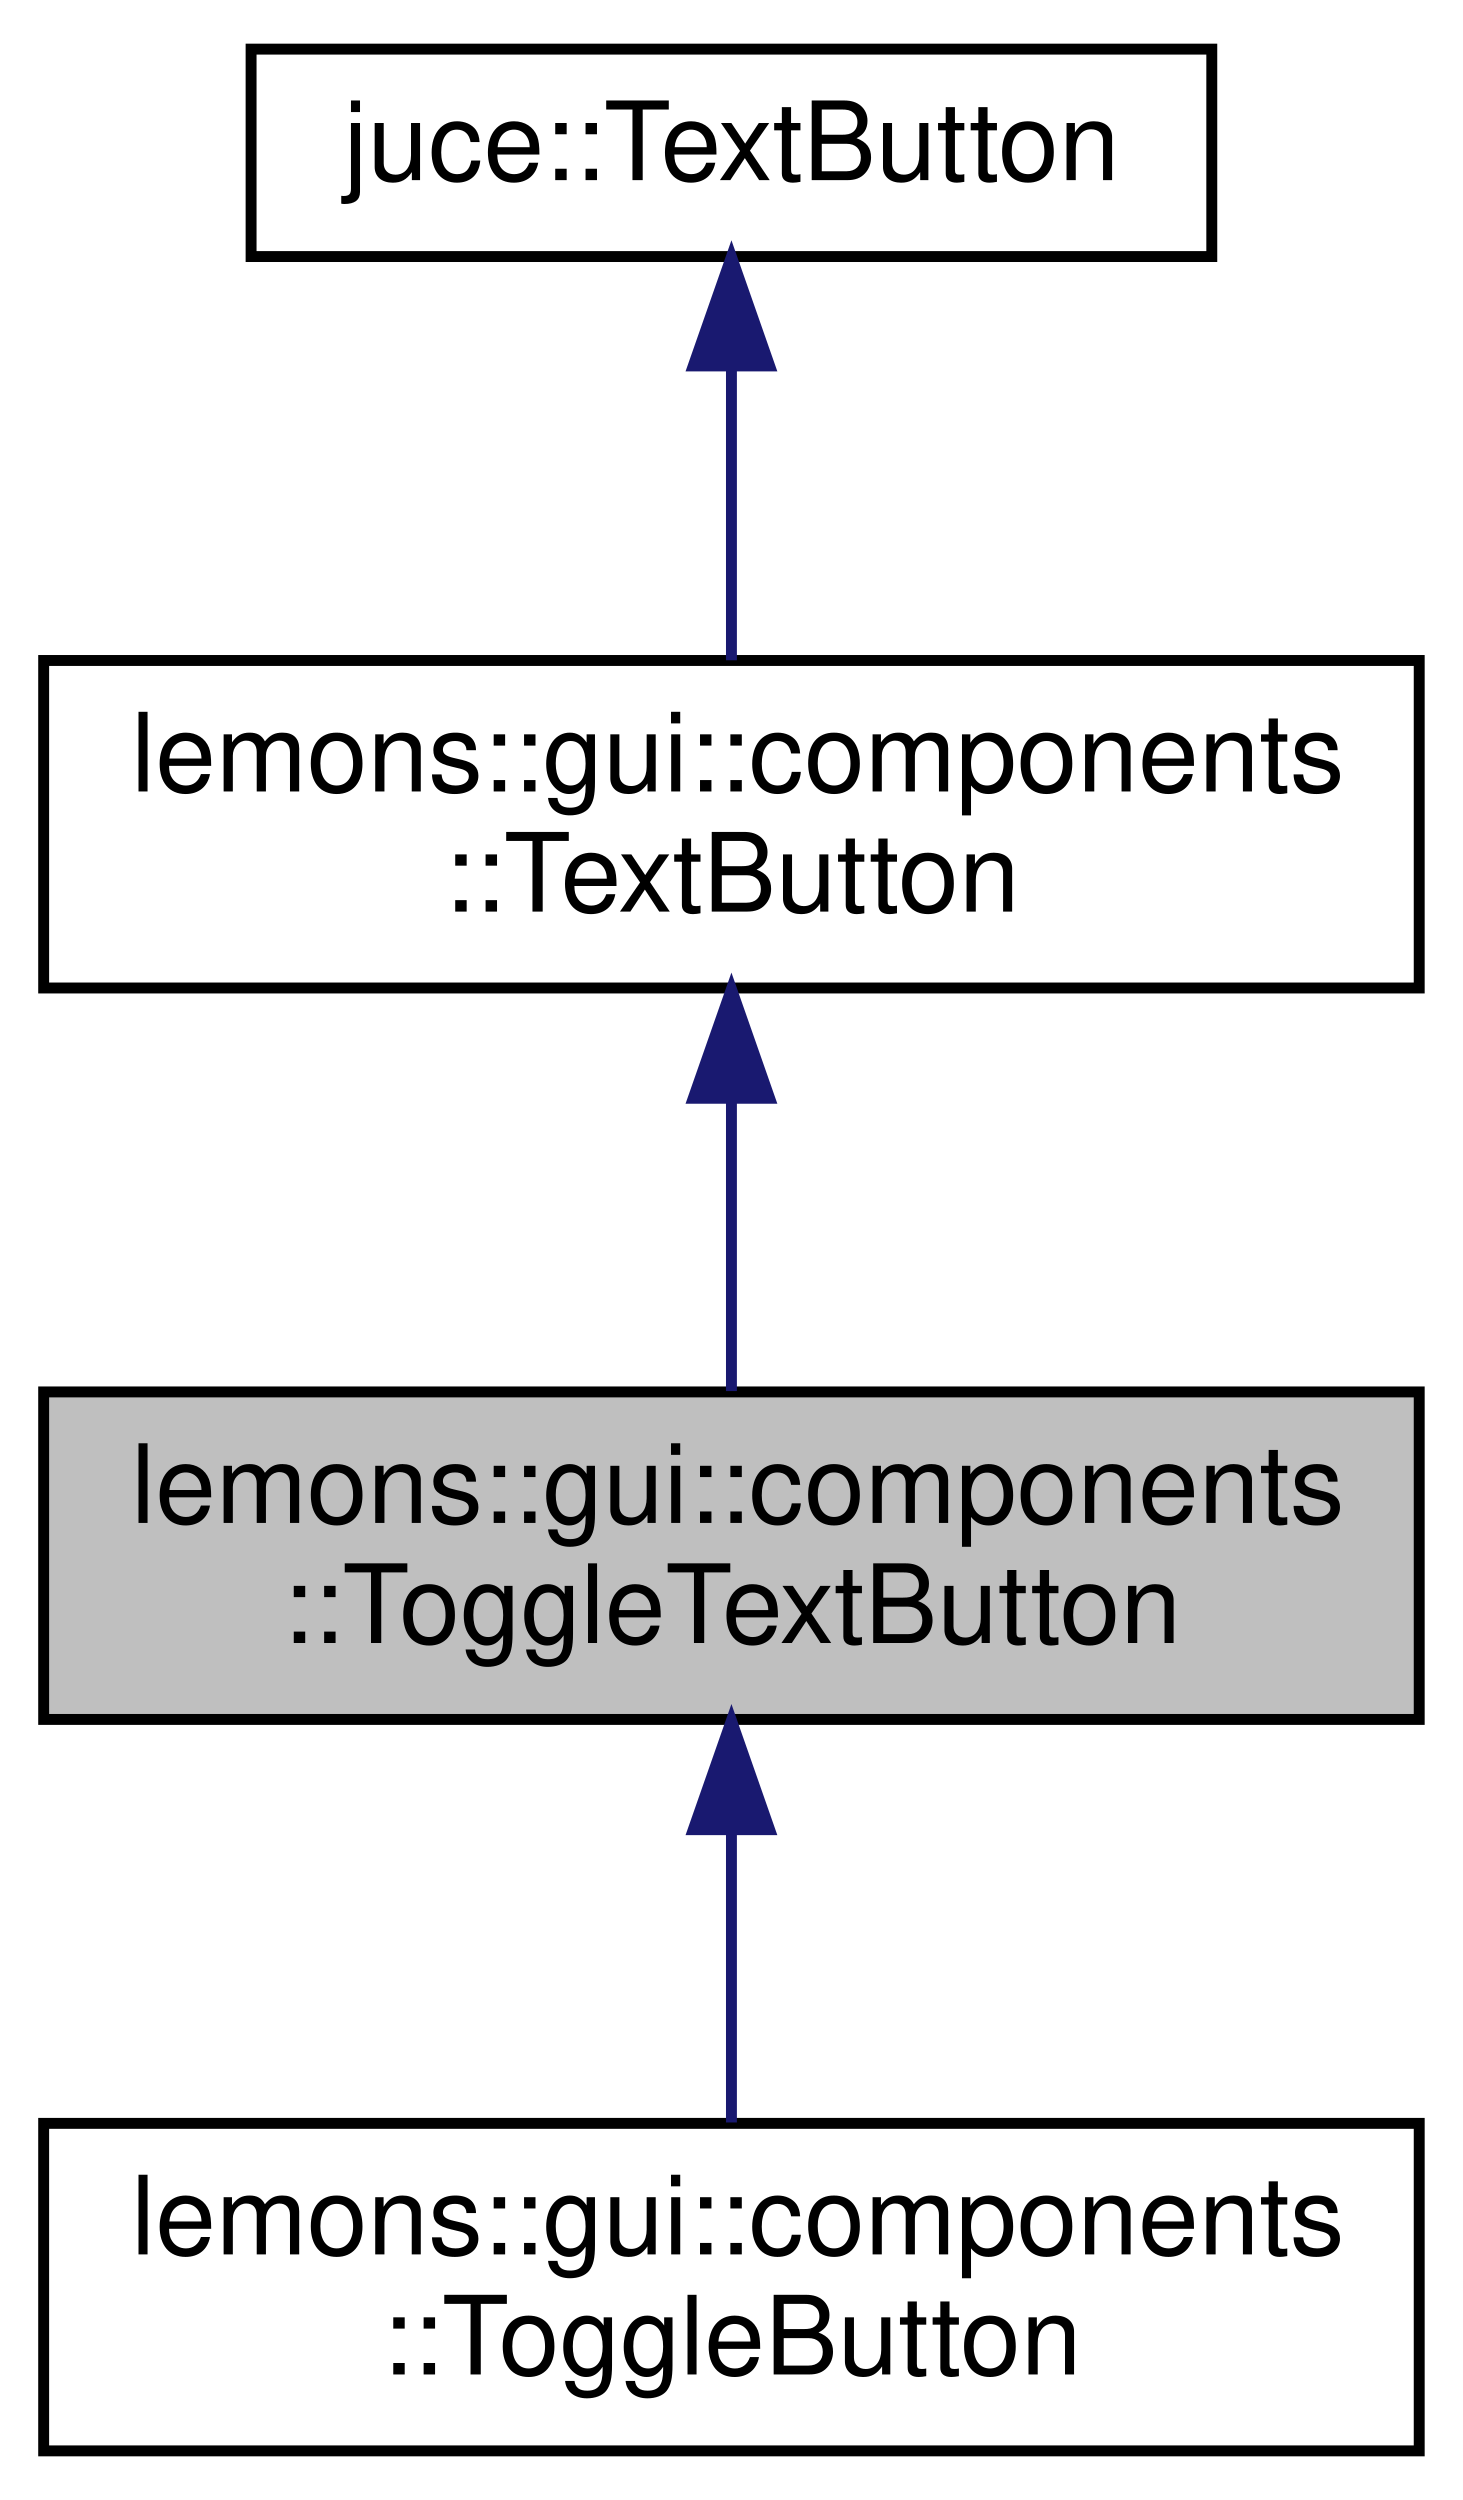
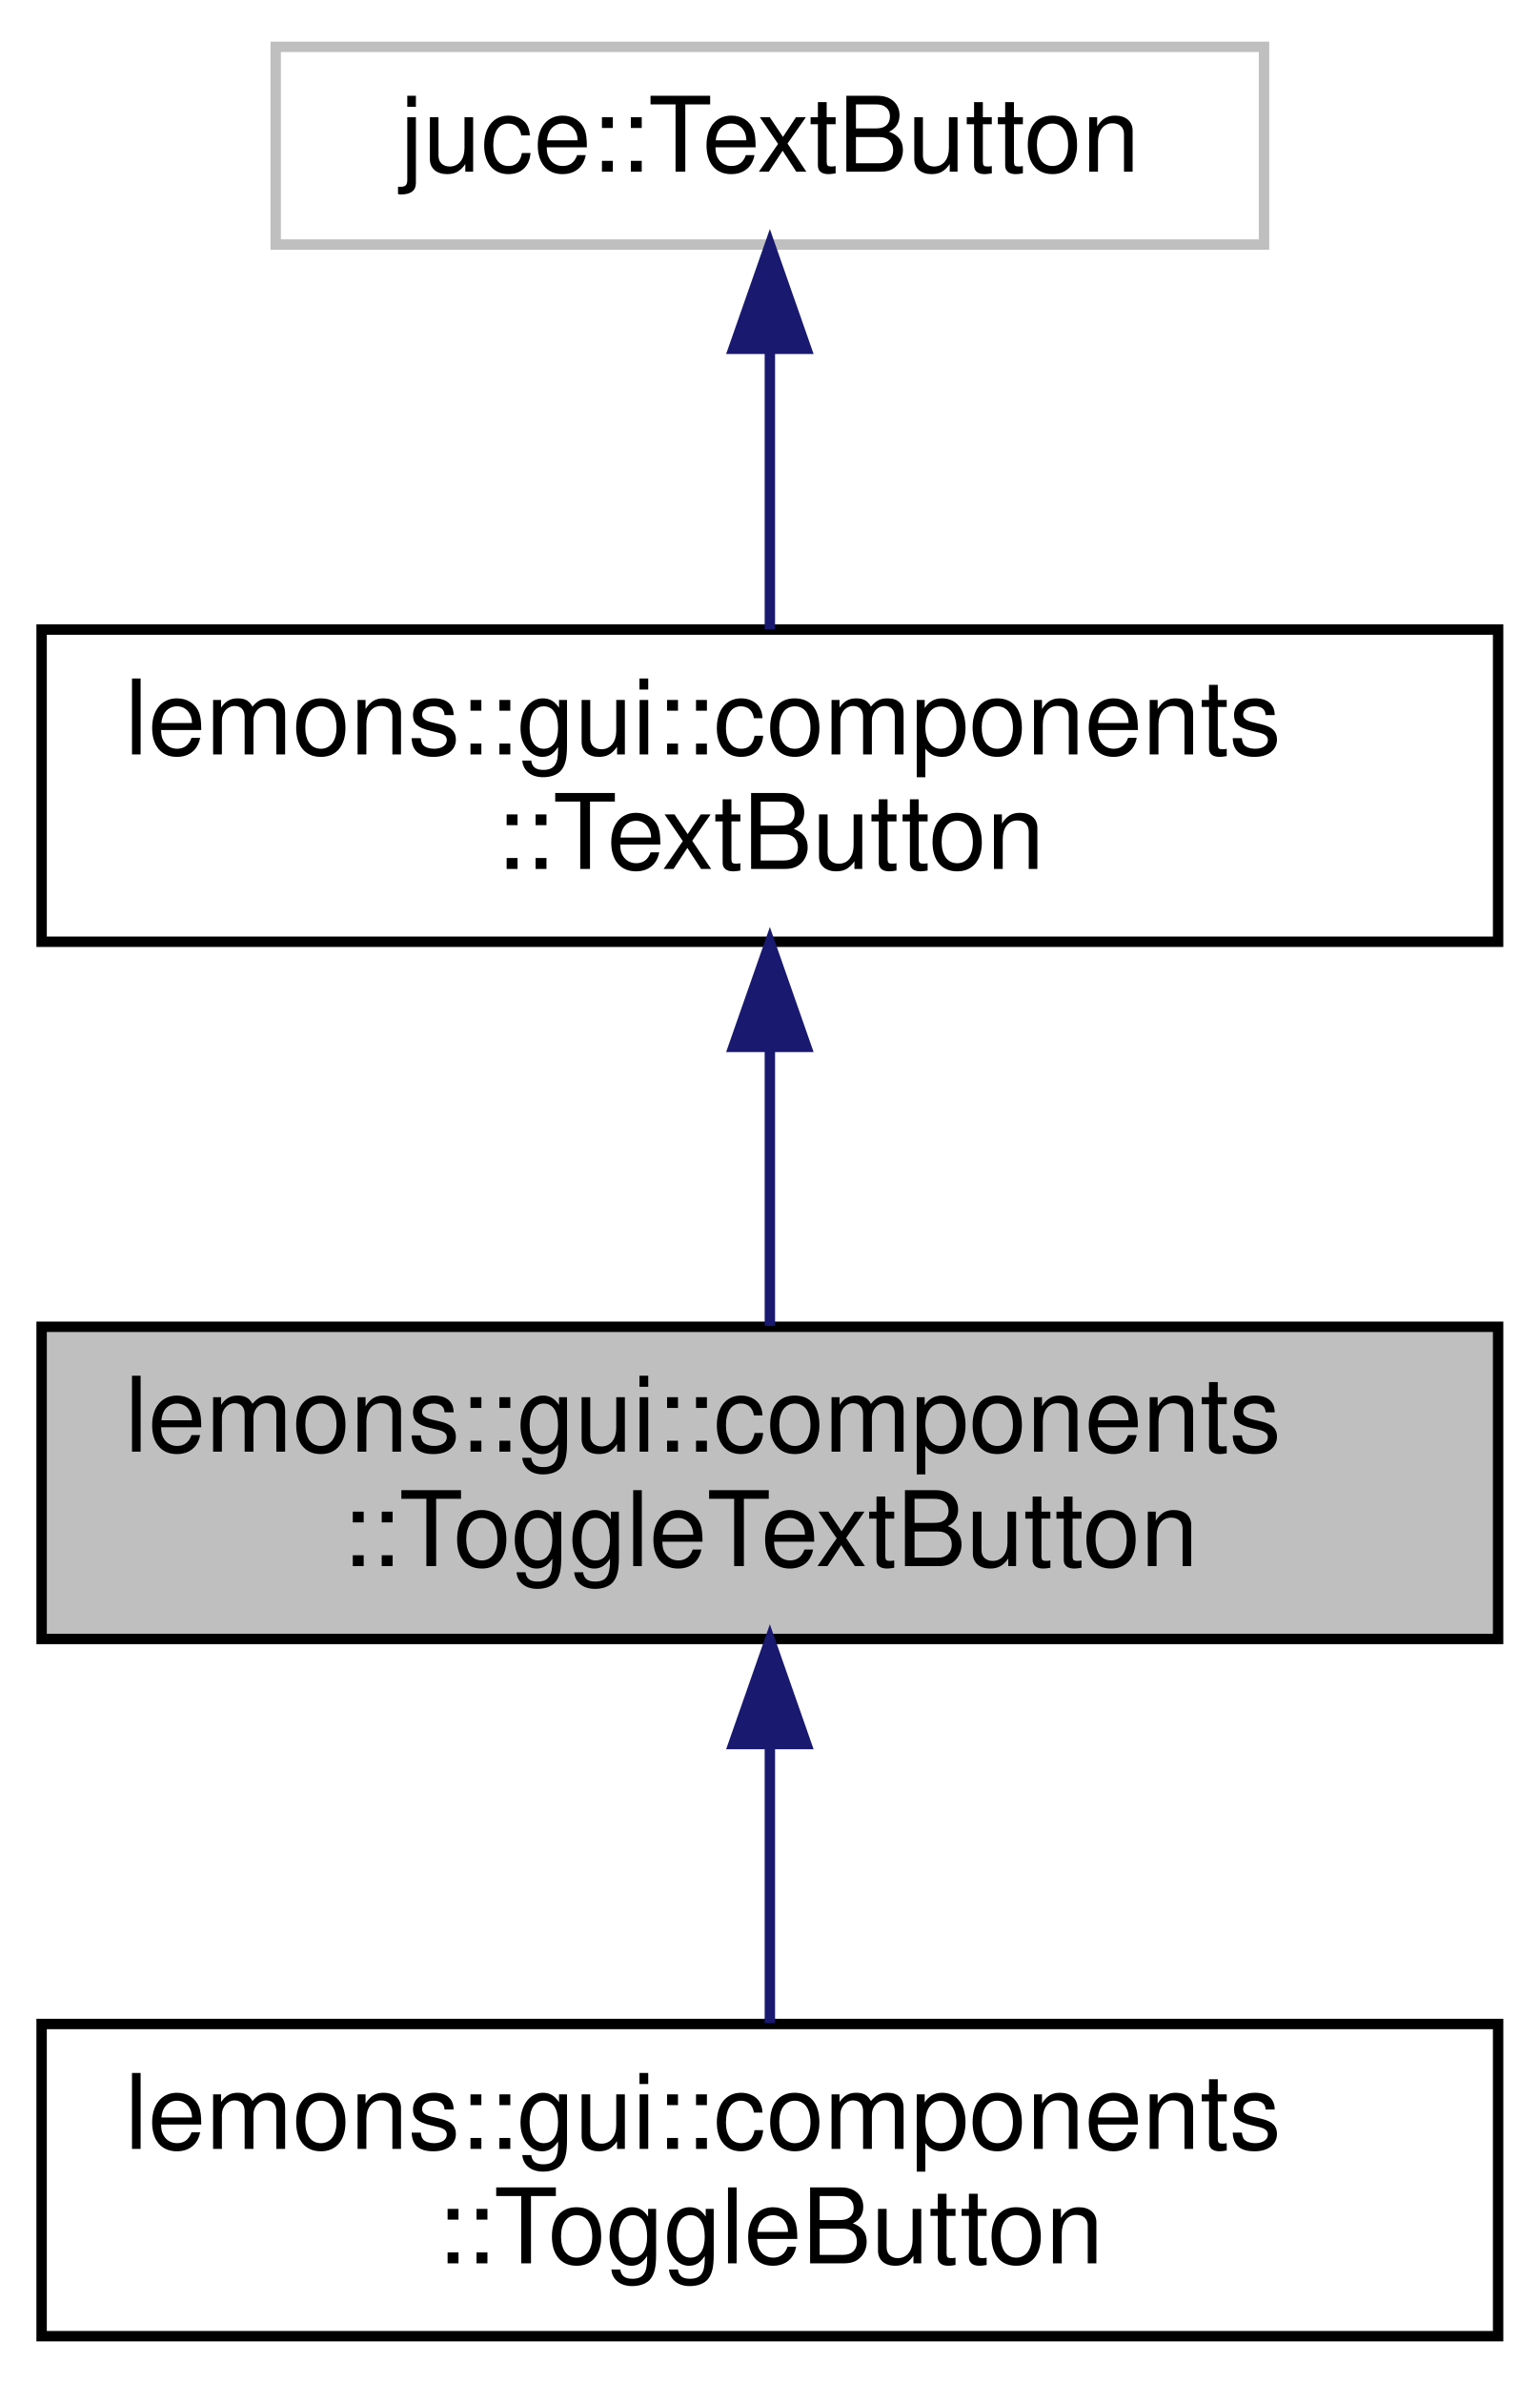
- <svg xmlns="http://www.w3.org/2000/svg" xmlns:xlink="http://www.w3.org/1999/xlink" width="134pt" height="229pt" viewBox="0.00 0.00 134.00 229.00">
+ <svg xmlns="http://www.w3.org/2000/svg" xmlns:xlink="http://www.w3.org/1999/xlink" width="148pt" height="229pt" viewBox="0.00 0.00 148.00 229.00">
  <g id="graph0" class="graph" transform="scale(1 1) rotate(0) translate(4 225)">
    <g id="node1" class="node">
      <g id="a_node1">
-         <a xlink:title="A simple wrapper around TextButton that functions as an on/off toggle and allows you to specify a lam...">
-           <polygon fill="#bfbfbf" stroke="black" points="0,-67.5 0,-97.5 126,-97.5 126,-67.5 0,-67.5" />
+         <a xlink:title=" ">
+           <polygon fill="#bfbfbf" stroke="black" points="0,-67.5 0,-97.5 140,-97.5 140,-67.5 0,-67.5" />
          <text text-anchor="start" x="8" y="-85.5" font-family="Helvetica,sans-Serif" font-size="10.00">lemons::gui::components</text>
-           <text text-anchor="middle" x="63" y="-74.5" font-family="Helvetica,sans-Serif" font-size="10.00">::ToggleTextButton</text>
+           <text text-anchor="middle" x="70" y="-74.5" font-family="Helvetica,sans-Serif" font-size="10.00">::ToggleTextButton</text>
        </a>
      </g>
    </g>
    <g id="node4" class="node">
      <g id="a_node4">
        <a xlink:href="classlemons_1_1gui_1_1components_1_1_toggle_button.html" target="_top" xlink:title="A stateful on/off button attached to a boolean plugin parameter.">
-           <polygon fill="none" stroke="black" points="0,-0.5 0,-30.5 126,-30.5 126,-0.5 0,-0.5" />
+           <polygon fill="none" stroke="black" points="0,-0.5 0,-30.5 140,-30.5 140,-0.5 0,-0.5" />
          <text text-anchor="start" x="8" y="-18.5" font-family="Helvetica,sans-Serif" font-size="10.00">lemons::gui::components</text>
-           <text text-anchor="middle" x="63" y="-7.5" font-family="Helvetica,sans-Serif" font-size="10.00">::ToggleButton</text>
+           <text text-anchor="middle" x="70" y="-7.5" font-family="Helvetica,sans-Serif" font-size="10.00">::ToggleButton</text>
        </a>
      </g>
    </g>
    <g id="edge3" class="edge">
-       <path fill="none" stroke="midnightblue" d="M63,-57.11C63,-48.15 63,-38.32 63,-30.58" />
-       <polygon fill="midnightblue" stroke="midnightblue" points="59.5,-57.4 63,-67.4 66.5,-57.4 59.5,-57.4" />
+       <path fill="none" stroke="midnightblue" d="M70,-57.11C70,-48.15 70,-38.32 70,-30.58" />
+       <polygon fill="midnightblue" stroke="midnightblue" points="66.5,-57.4 70,-67.4 73.5,-57.4 66.5,-57.4" />
    </g>
    <g id="node2" class="node">
      <g id="a_node2">
-         <a xlink:href="structlemons_1_1gui_1_1components_1_1_text_button.html" target="_top" xlink:title="A simple wrapper around juce::TextButton that allows you to specify a lambda that will be called when...">
-           <polygon fill="none" stroke="black" points="0,-134.5 0,-164.5 126,-164.5 126,-134.5 0,-134.5" />
+         <a xlink:href="structlemons_1_1gui_1_1components_1_1_text_button.html" target="_top" xlink:title=" ">
+           <polygon fill="none" stroke="black" points="0,-134.5 0,-164.5 140,-164.5 140,-134.5 0,-134.5" />
          <text text-anchor="start" x="8" y="-152.5" font-family="Helvetica,sans-Serif" font-size="10.00">lemons::gui::components</text>
-           <text text-anchor="middle" x="63" y="-141.5" font-family="Helvetica,sans-Serif" font-size="10.00">::TextButton</text>
+           <text text-anchor="middle" x="70" y="-141.5" font-family="Helvetica,sans-Serif" font-size="10.00">::TextButton</text>
        </a>
      </g>
    </g>
    <g id="edge1" class="edge">
-       <path fill="none" stroke="midnightblue" d="M63,-124.11C63,-115.15 63,-105.32 63,-97.58" />
-       <polygon fill="midnightblue" stroke="midnightblue" points="59.5,-124.4 63,-134.4 66.5,-124.4 59.5,-124.4" />
+       <path fill="none" stroke="midnightblue" d="M70,-124.11C70,-115.15 70,-105.32 70,-97.58" />
+       <polygon fill="midnightblue" stroke="midnightblue" points="66.5,-124.4 70,-134.4 73.5,-124.4 66.5,-124.4" />
    </g>
    <g id="node3" class="node">
      <g id="a_node3">
        <a xlink:title=" ">
-           <polygon fill="none" stroke="black" points="19,-201.5 19,-220.5 107,-220.5 107,-201.5 19,-201.5" />
-           <text text-anchor="middle" x="63" y="-208.5" font-family="Helvetica,sans-Serif" font-size="10.00">juce::TextButton</text>
+           <polygon fill="none" stroke="#bfbfbf" points="22.5,-201.5 22.5,-220.5 117.5,-220.5 117.5,-201.5 22.5,-201.5" />
+           <text text-anchor="middle" x="70" y="-208.5" font-family="Helvetica,sans-Serif" font-size="10.00">juce::TextButton</text>
        </a>
      </g>
    </g>
    <g id="edge2" class="edge">
-       <path fill="none" stroke="midnightblue" d="M63,-191.23C63,-182.59 63,-172.5 63,-164.52" />
-       <polygon fill="midnightblue" stroke="midnightblue" points="59.5,-191.48 63,-201.48 66.5,-191.48 59.5,-191.48" />
+       <path fill="none" stroke="midnightblue" d="M70,-191.23C70,-182.59 70,-172.5 70,-164.52" />
+       <polygon fill="midnightblue" stroke="midnightblue" points="66.5,-191.48 70,-201.48 73.5,-191.48 66.5,-191.48" />
    </g>
  </g>
</svg>
